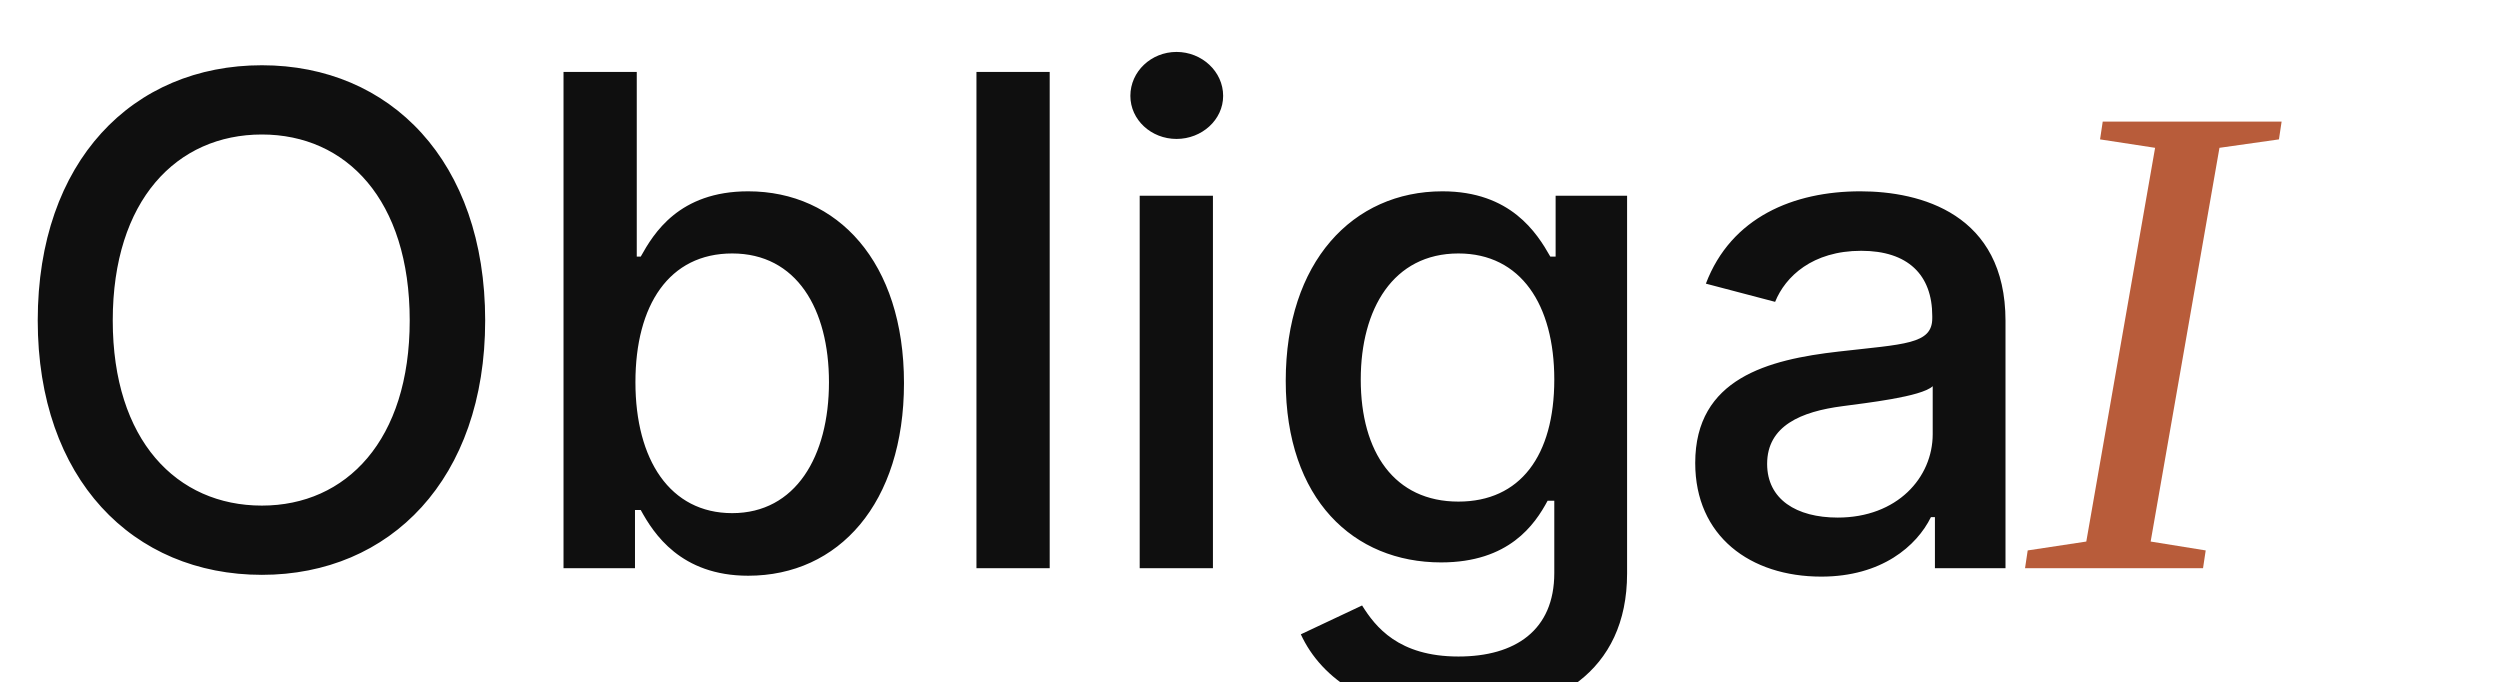
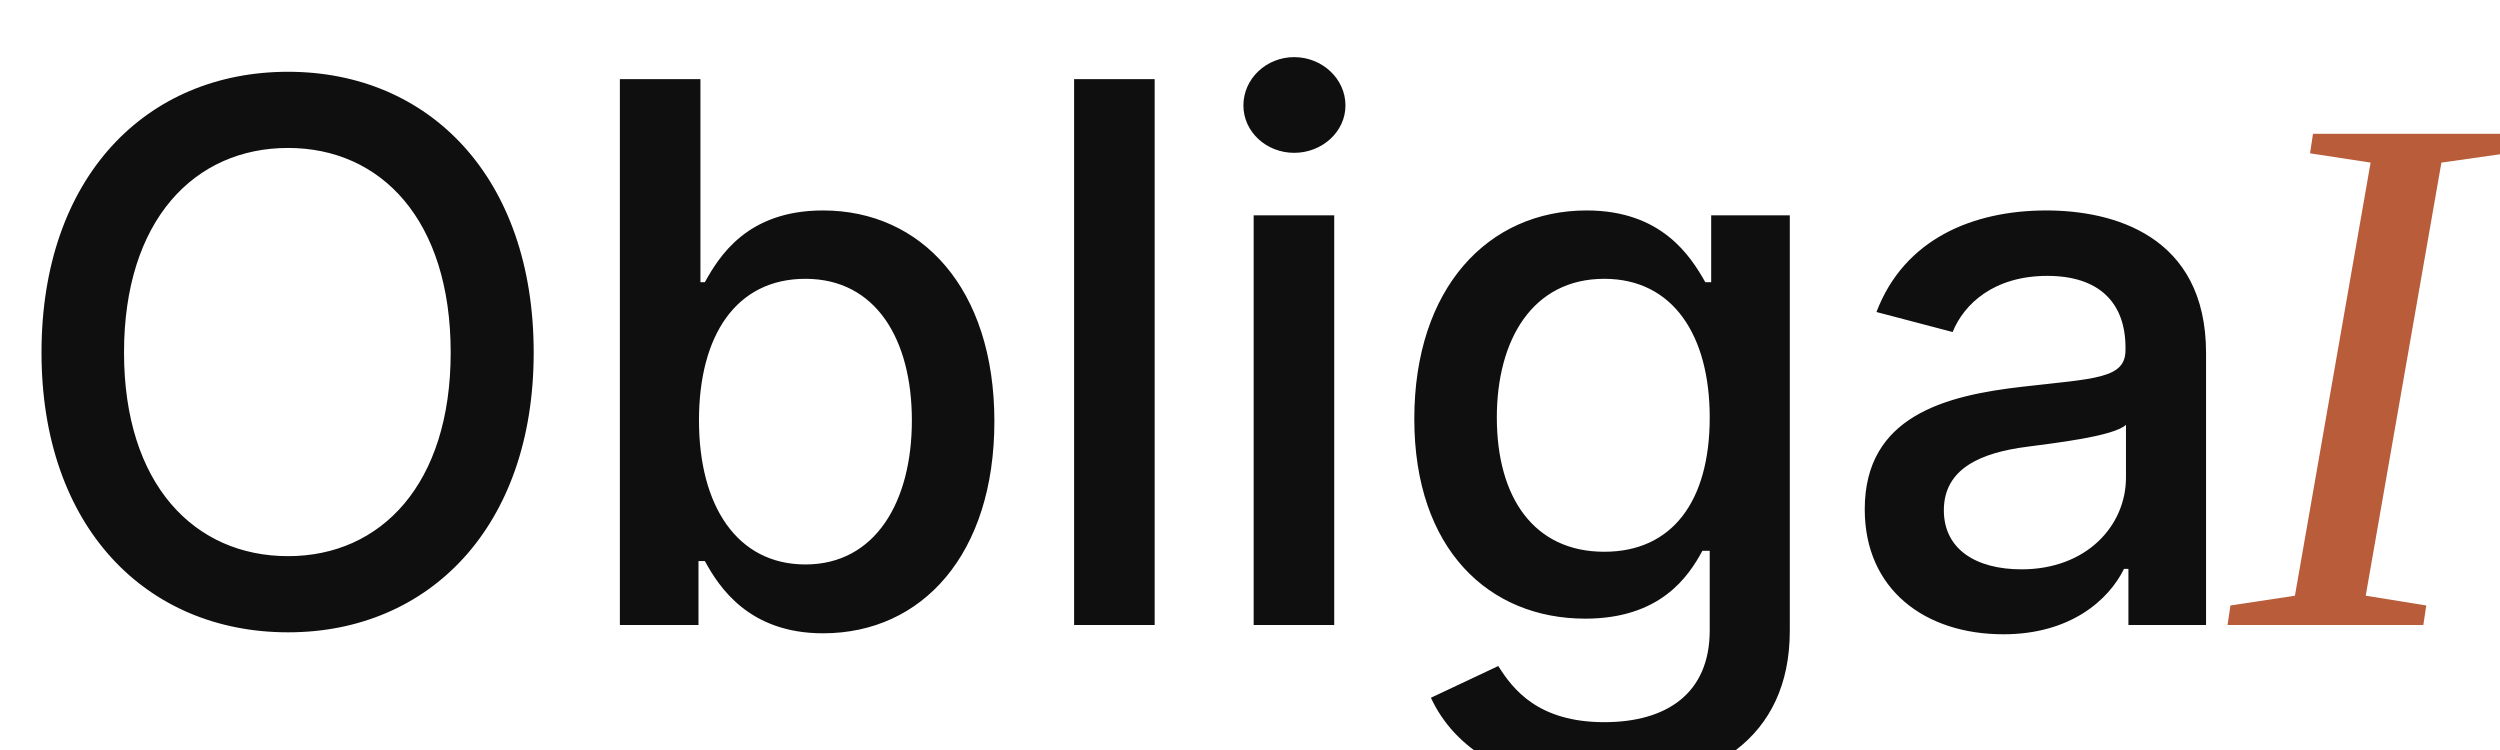
- <svg xmlns="http://www.w3.org/2000/svg" viewBox="0 0 88 24" role="img" aria-label="ObligaI">
+ <svg xmlns="http://www.w3.org/2000/svg" viewBox="0 0 80 24" role="img" aria-label="ObligaI">
  <text x="0" y="20" font-family="Inter,-apple-system,Helvetica Neue,Arial,sans-serif" font-weight="500" font-size="24" fill="#0F0F0F" letter-spacing="-0.3">Obliga<tspan font-family="Georgia,Times New Roman,serif" font-style="italic" fill="#B85C3A" dx="-0.04em">I</tspan>
  </text>
</svg>
